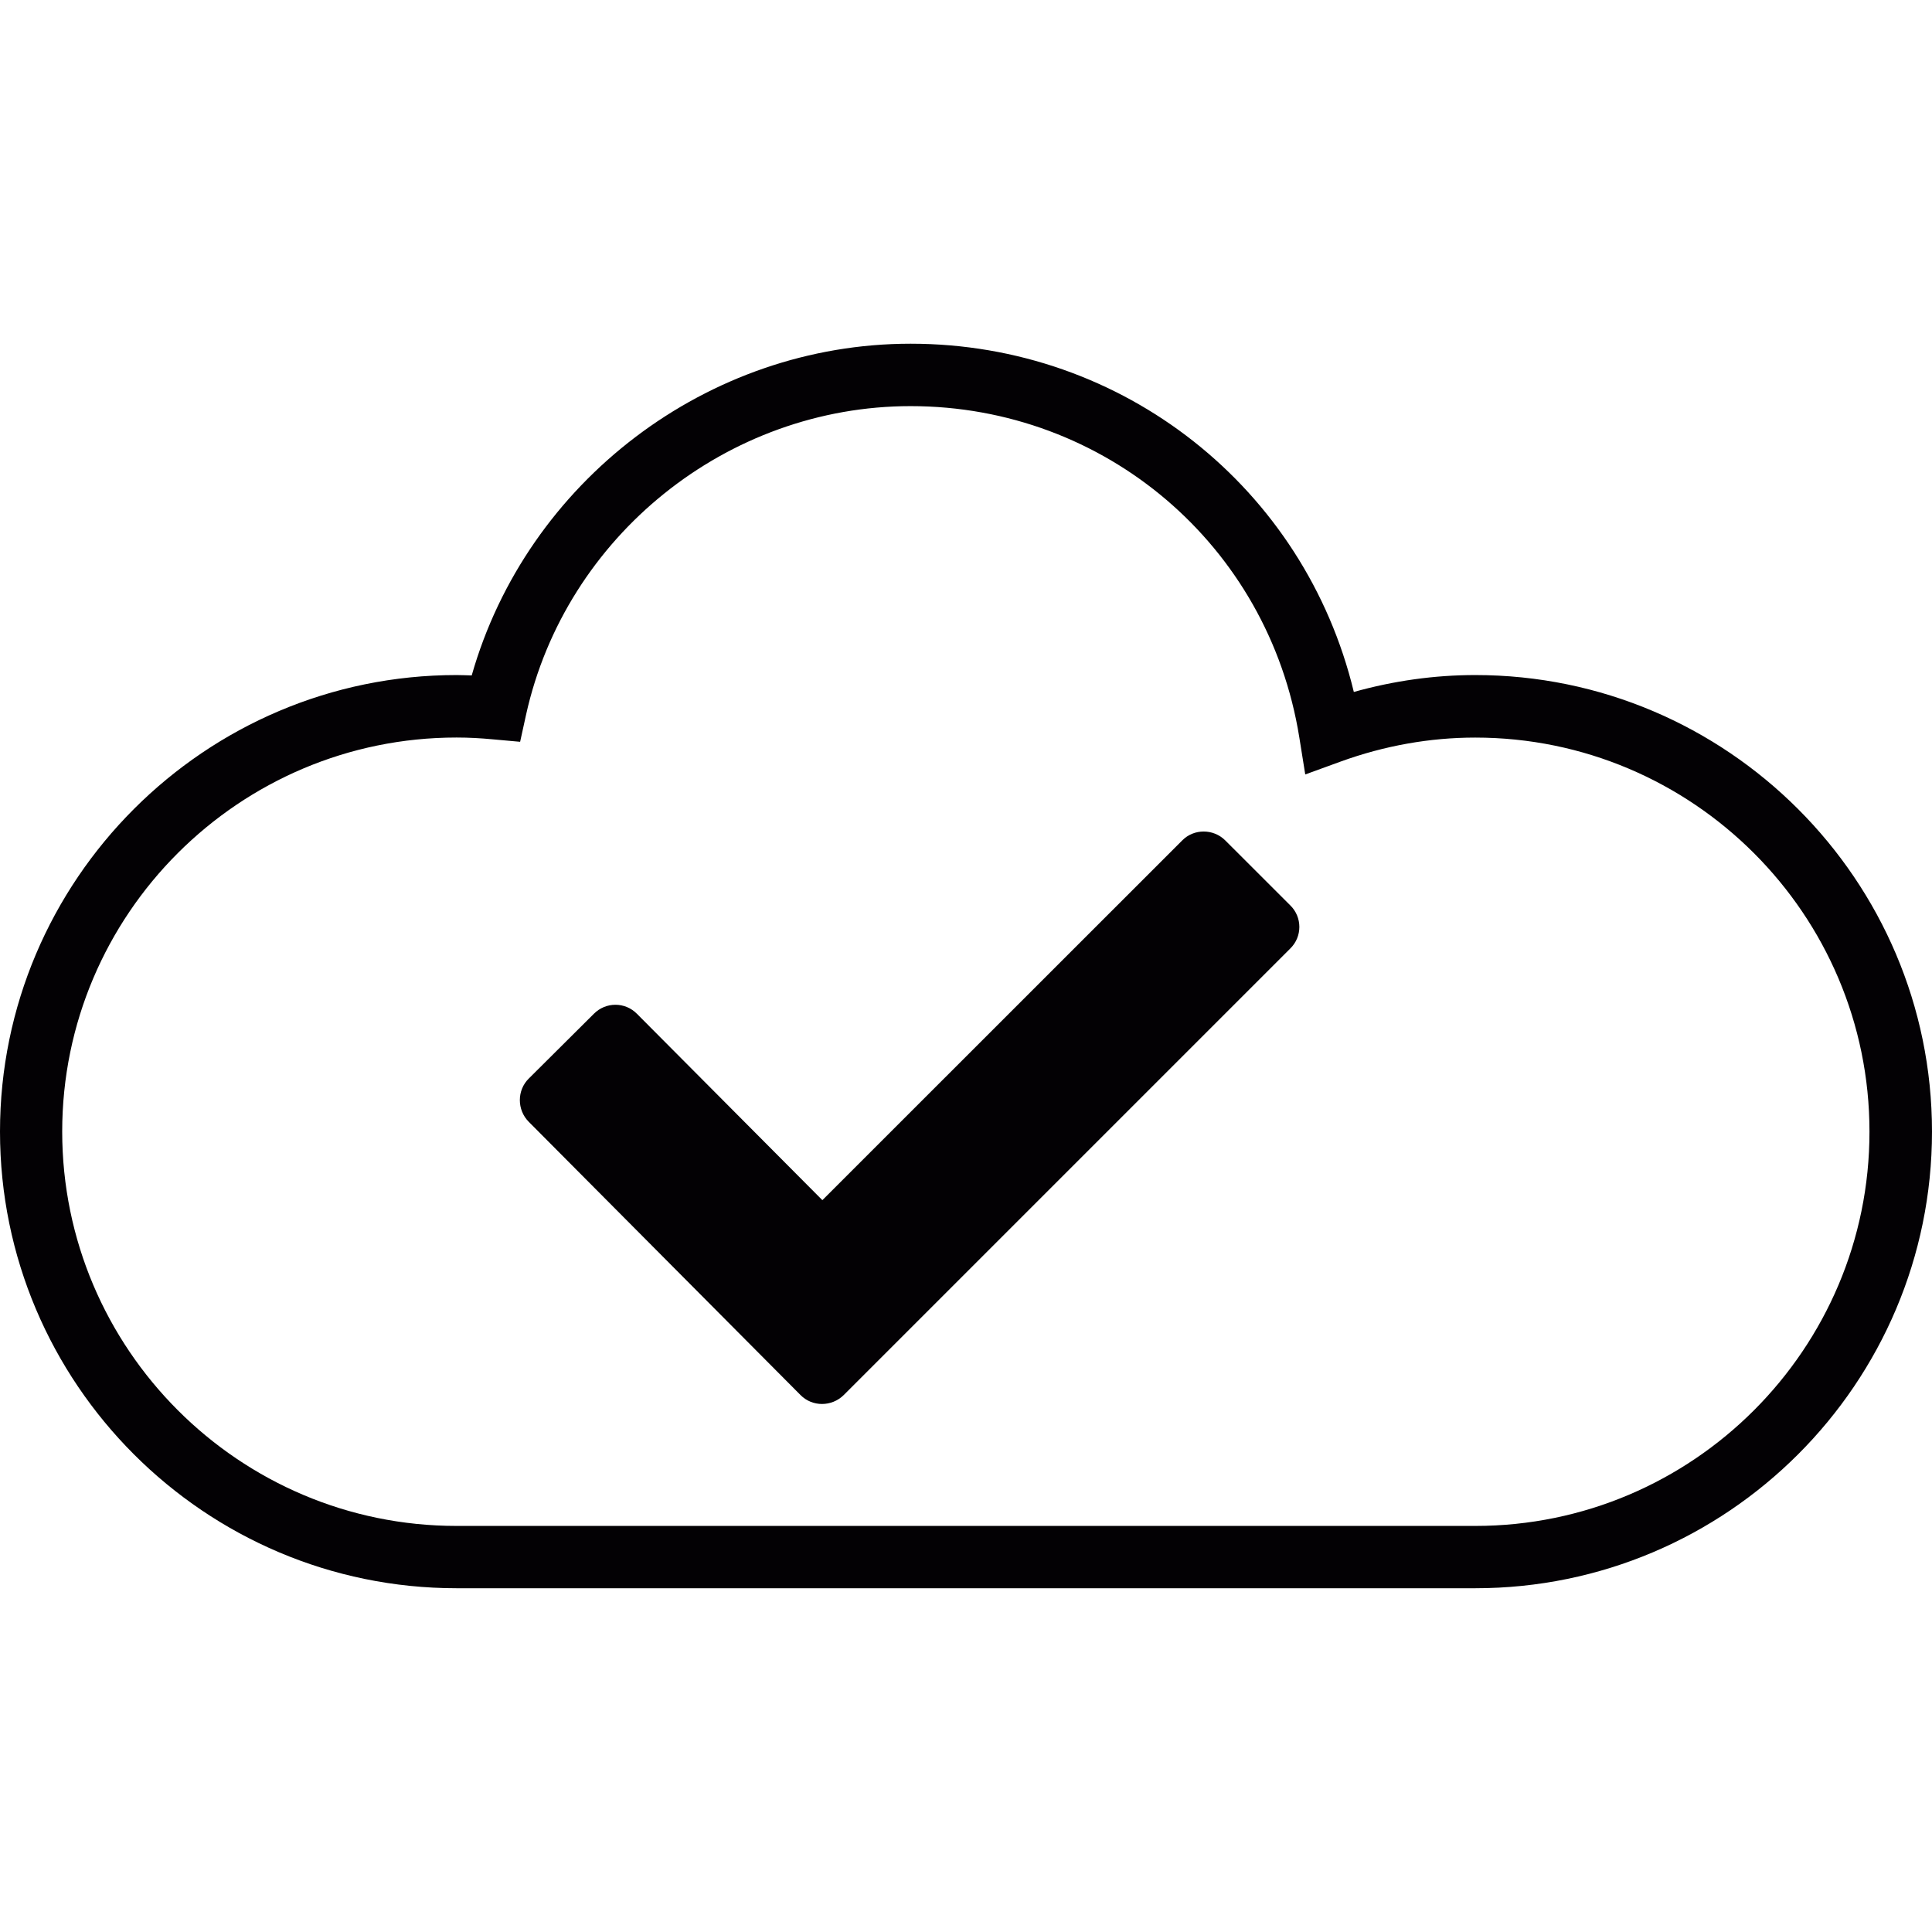
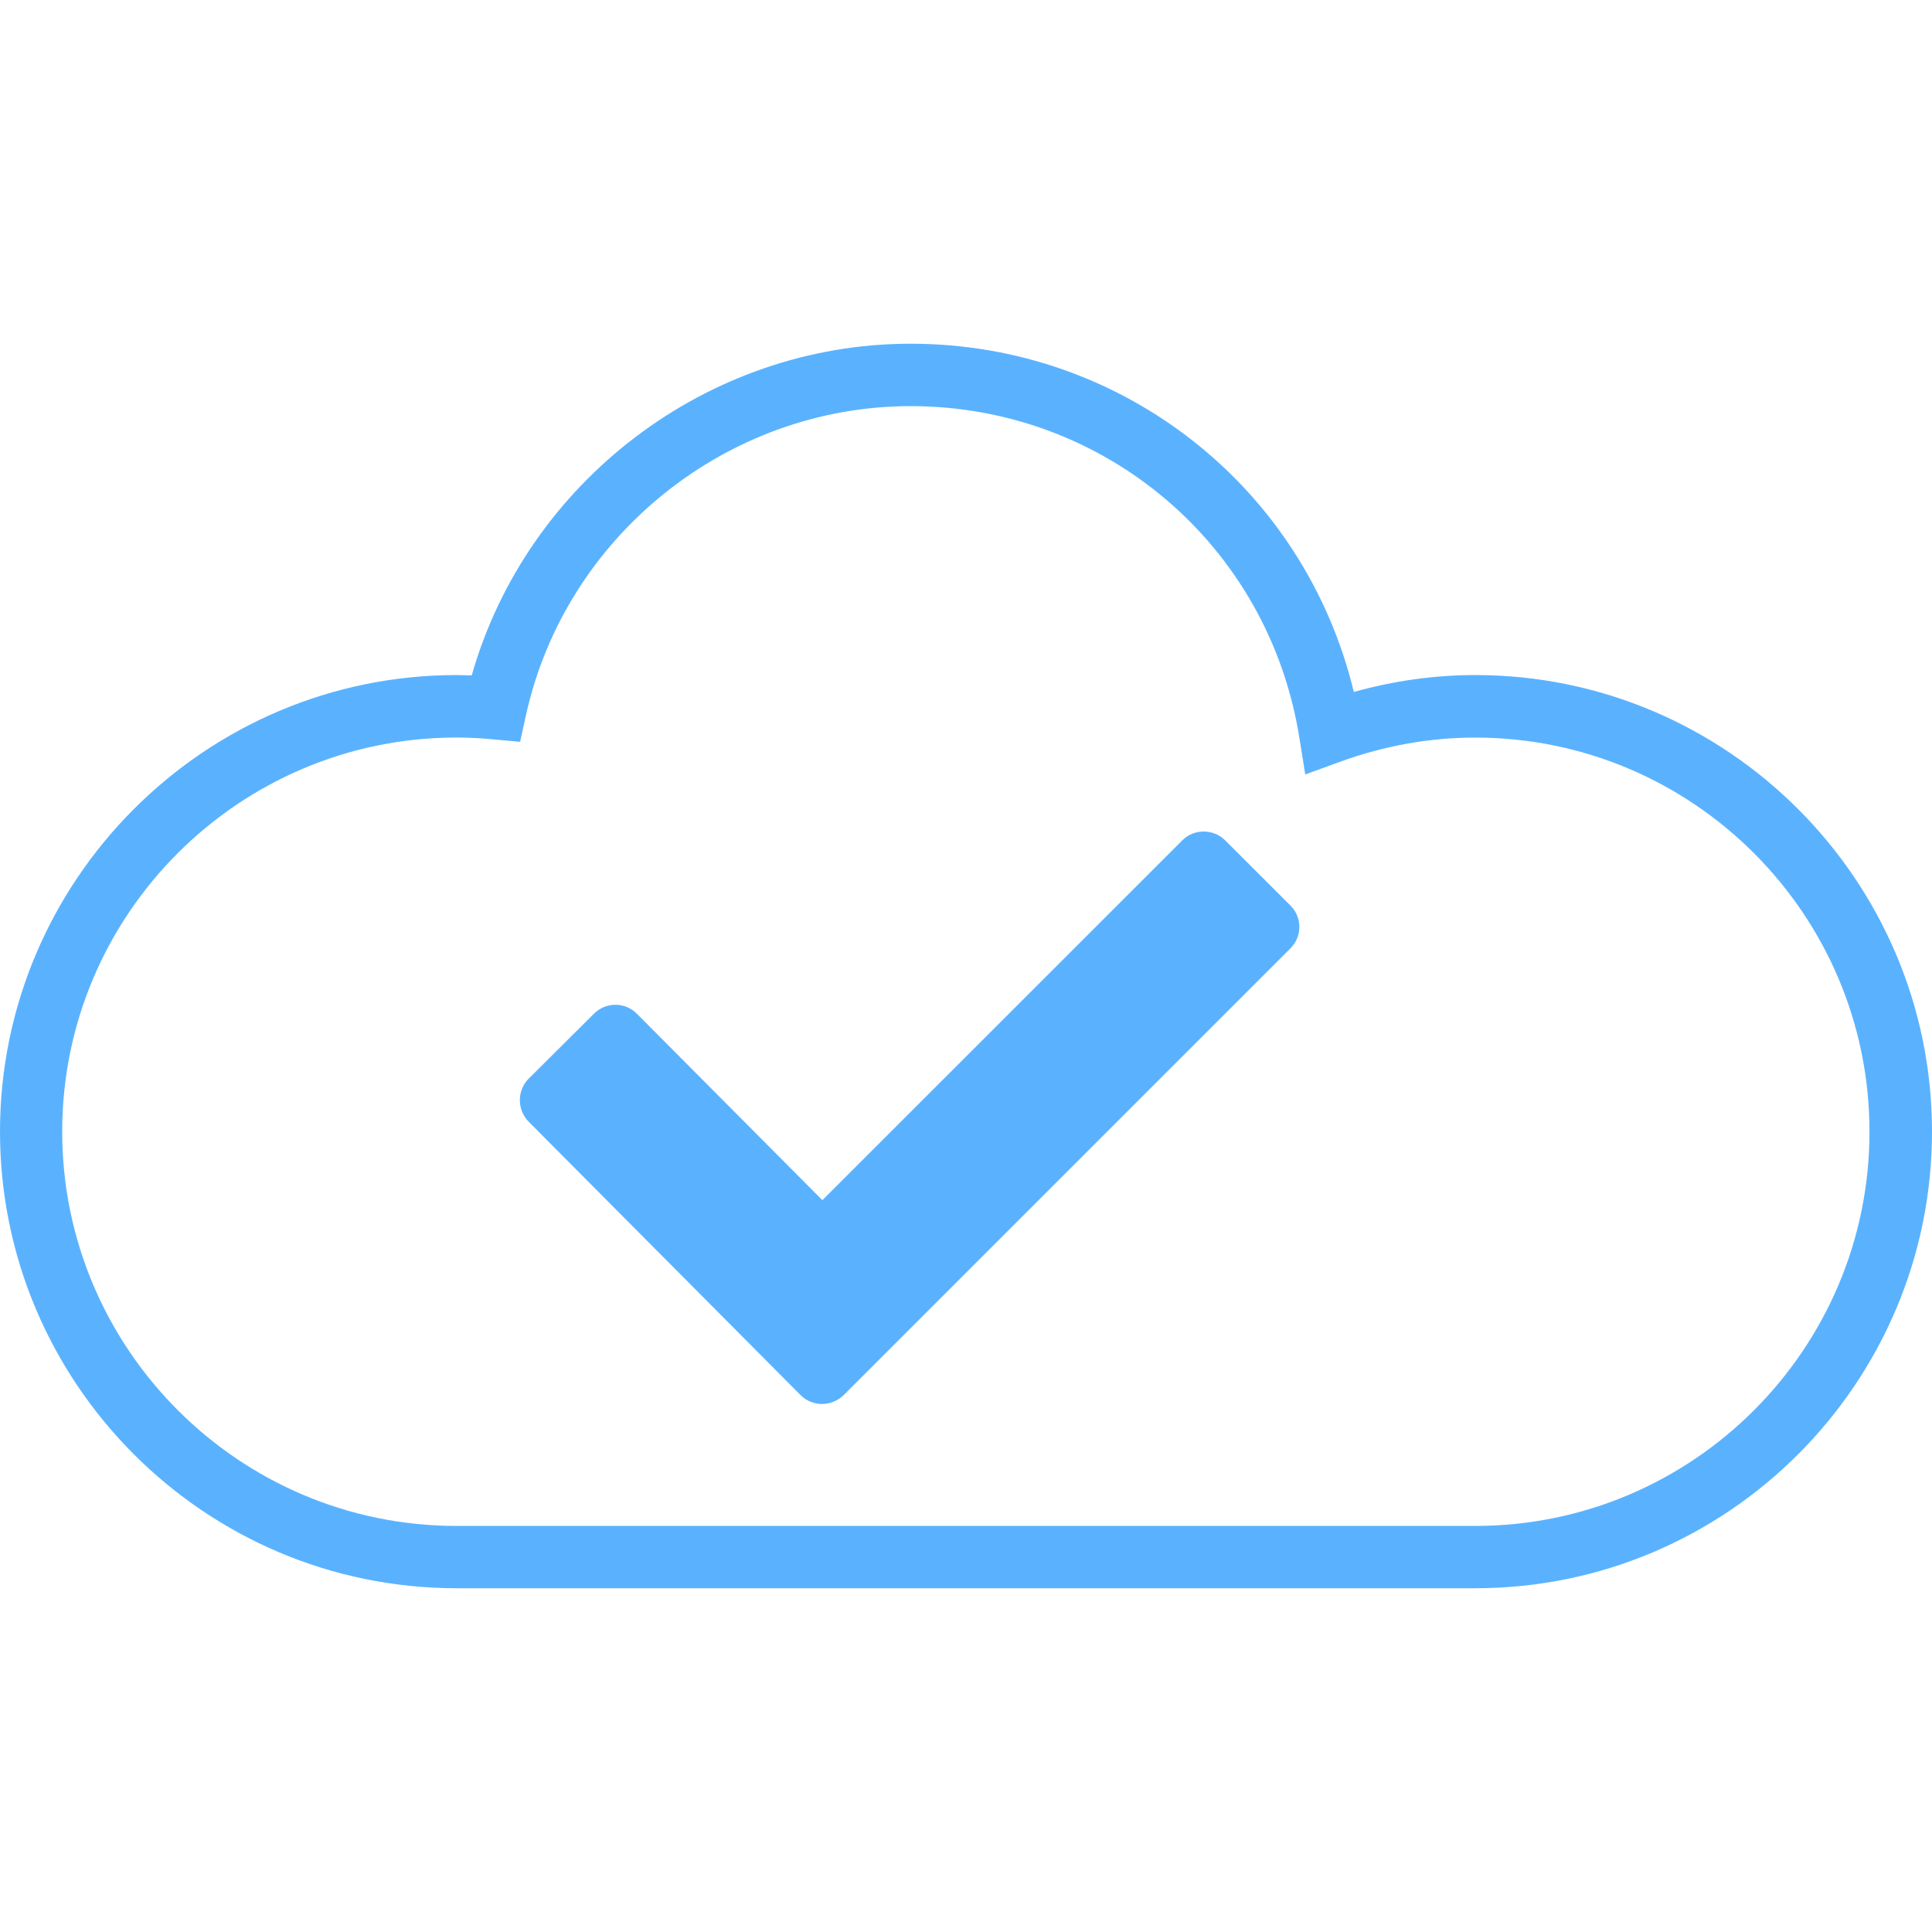
<svg xmlns="http://www.w3.org/2000/svg" height="800px" width="800px" version="1.1" id="Capa_1" viewBox="0 0 35.317 35.317" xml:space="preserve">
  <g>
-     <path style="fill:#030104;" d="M26.969,12.34c-0.748,0-1.492,0.105-2.221,0.309c-0.898-3.725-4.209-6.366-8.102-6.366   c-3.716,0-7.015,2.523-8.023,6.064c-0.092-0.002-0.185-0.007-0.277-0.007C3.746,12.34,0,16.088,0,20.685   c0,4.604,3.746,8.348,8.346,8.348h18.623c4.602,0,8.348-3.744,8.348-8.348C35.316,16.088,31.57,12.34,26.969,12.34z M26.969,27.894   H8.346c-3.973,0-7.209-3.234-7.209-7.209c0-3.973,3.236-7.203,7.209-7.203c0.223,0,0.443,0.012,0.662,0.033l0.5,0.045l0.107-0.488   c0.723-3.275,3.68-5.648,7.031-5.648c3.553,0,6.541,2.545,7.105,6.053l0.109,0.68l0.648-0.236c0.803-0.291,1.633-0.438,2.459-0.438   c3.975,0,7.207,3.23,7.207,7.203C34.176,24.66,30.943,27.894,26.969,27.894z" />
-     <path style="fill:#030104;" d="M22.398,15.363c-0.217-0.217-0.574-0.217-0.787,0l-6.578,6.576l-3.389-3.406   c-0.217-0.221-0.57-0.221-0.789,0l-1.188,1.182c-0.219,0.215-0.219,0.574,0,0.793l4.967,4.994c0.215,0.217,0.568,0.217,0.789,0   l8.162-8.162c0.223-0.217,0.223-0.574,0-0.791L22.398,15.363z" />
+     <path style="fill:#5AB2FF;" d="M26.969,12.34c-0.748,0-1.492,0.105-2.221,0.309c-0.898-3.725-4.209-6.366-8.102-6.366   c-3.716,0-7.015,2.523-8.023,6.064c-0.092-0.002-0.185-0.007-0.277-0.007C3.746,12.34,0,16.088,0,20.685   c0,4.604,3.746,8.348,8.346,8.348h18.623c4.602,0,8.348-3.744,8.348-8.348C35.316,16.088,31.57,12.34,26.969,12.34z M26.969,27.894   H8.346c-3.973,0-7.209-3.234-7.209-7.209c0-3.973,3.236-7.203,7.209-7.203c0.223,0,0.443,0.012,0.662,0.033l0.5,0.045l0.107-0.488   c0.723-3.275,3.68-5.648,7.031-5.648c3.553,0,6.541,2.545,7.105,6.053l0.109,0.68l0.648-0.236c0.803-0.291,1.633-0.438,2.459-0.438   c3.975,0,7.207,3.23,7.207,7.203C34.176,24.66,30.943,27.894,26.969,27.894z" />
+     <path style="fill:#5AB2FF;" d="M22.398,15.363c-0.217-0.217-0.574-0.217-0.787,0l-6.578,6.576l-3.389-3.406   c-0.217-0.221-0.57-0.221-0.789,0l-1.188,1.182c-0.219,0.215-0.219,0.574,0,0.793l4.967,4.994c0.215,0.217,0.568,0.217,0.789,0   l8.162-8.162c0.223-0.217,0.223-0.574,0-0.791L22.398,15.363z" />
  </g>
</svg>
